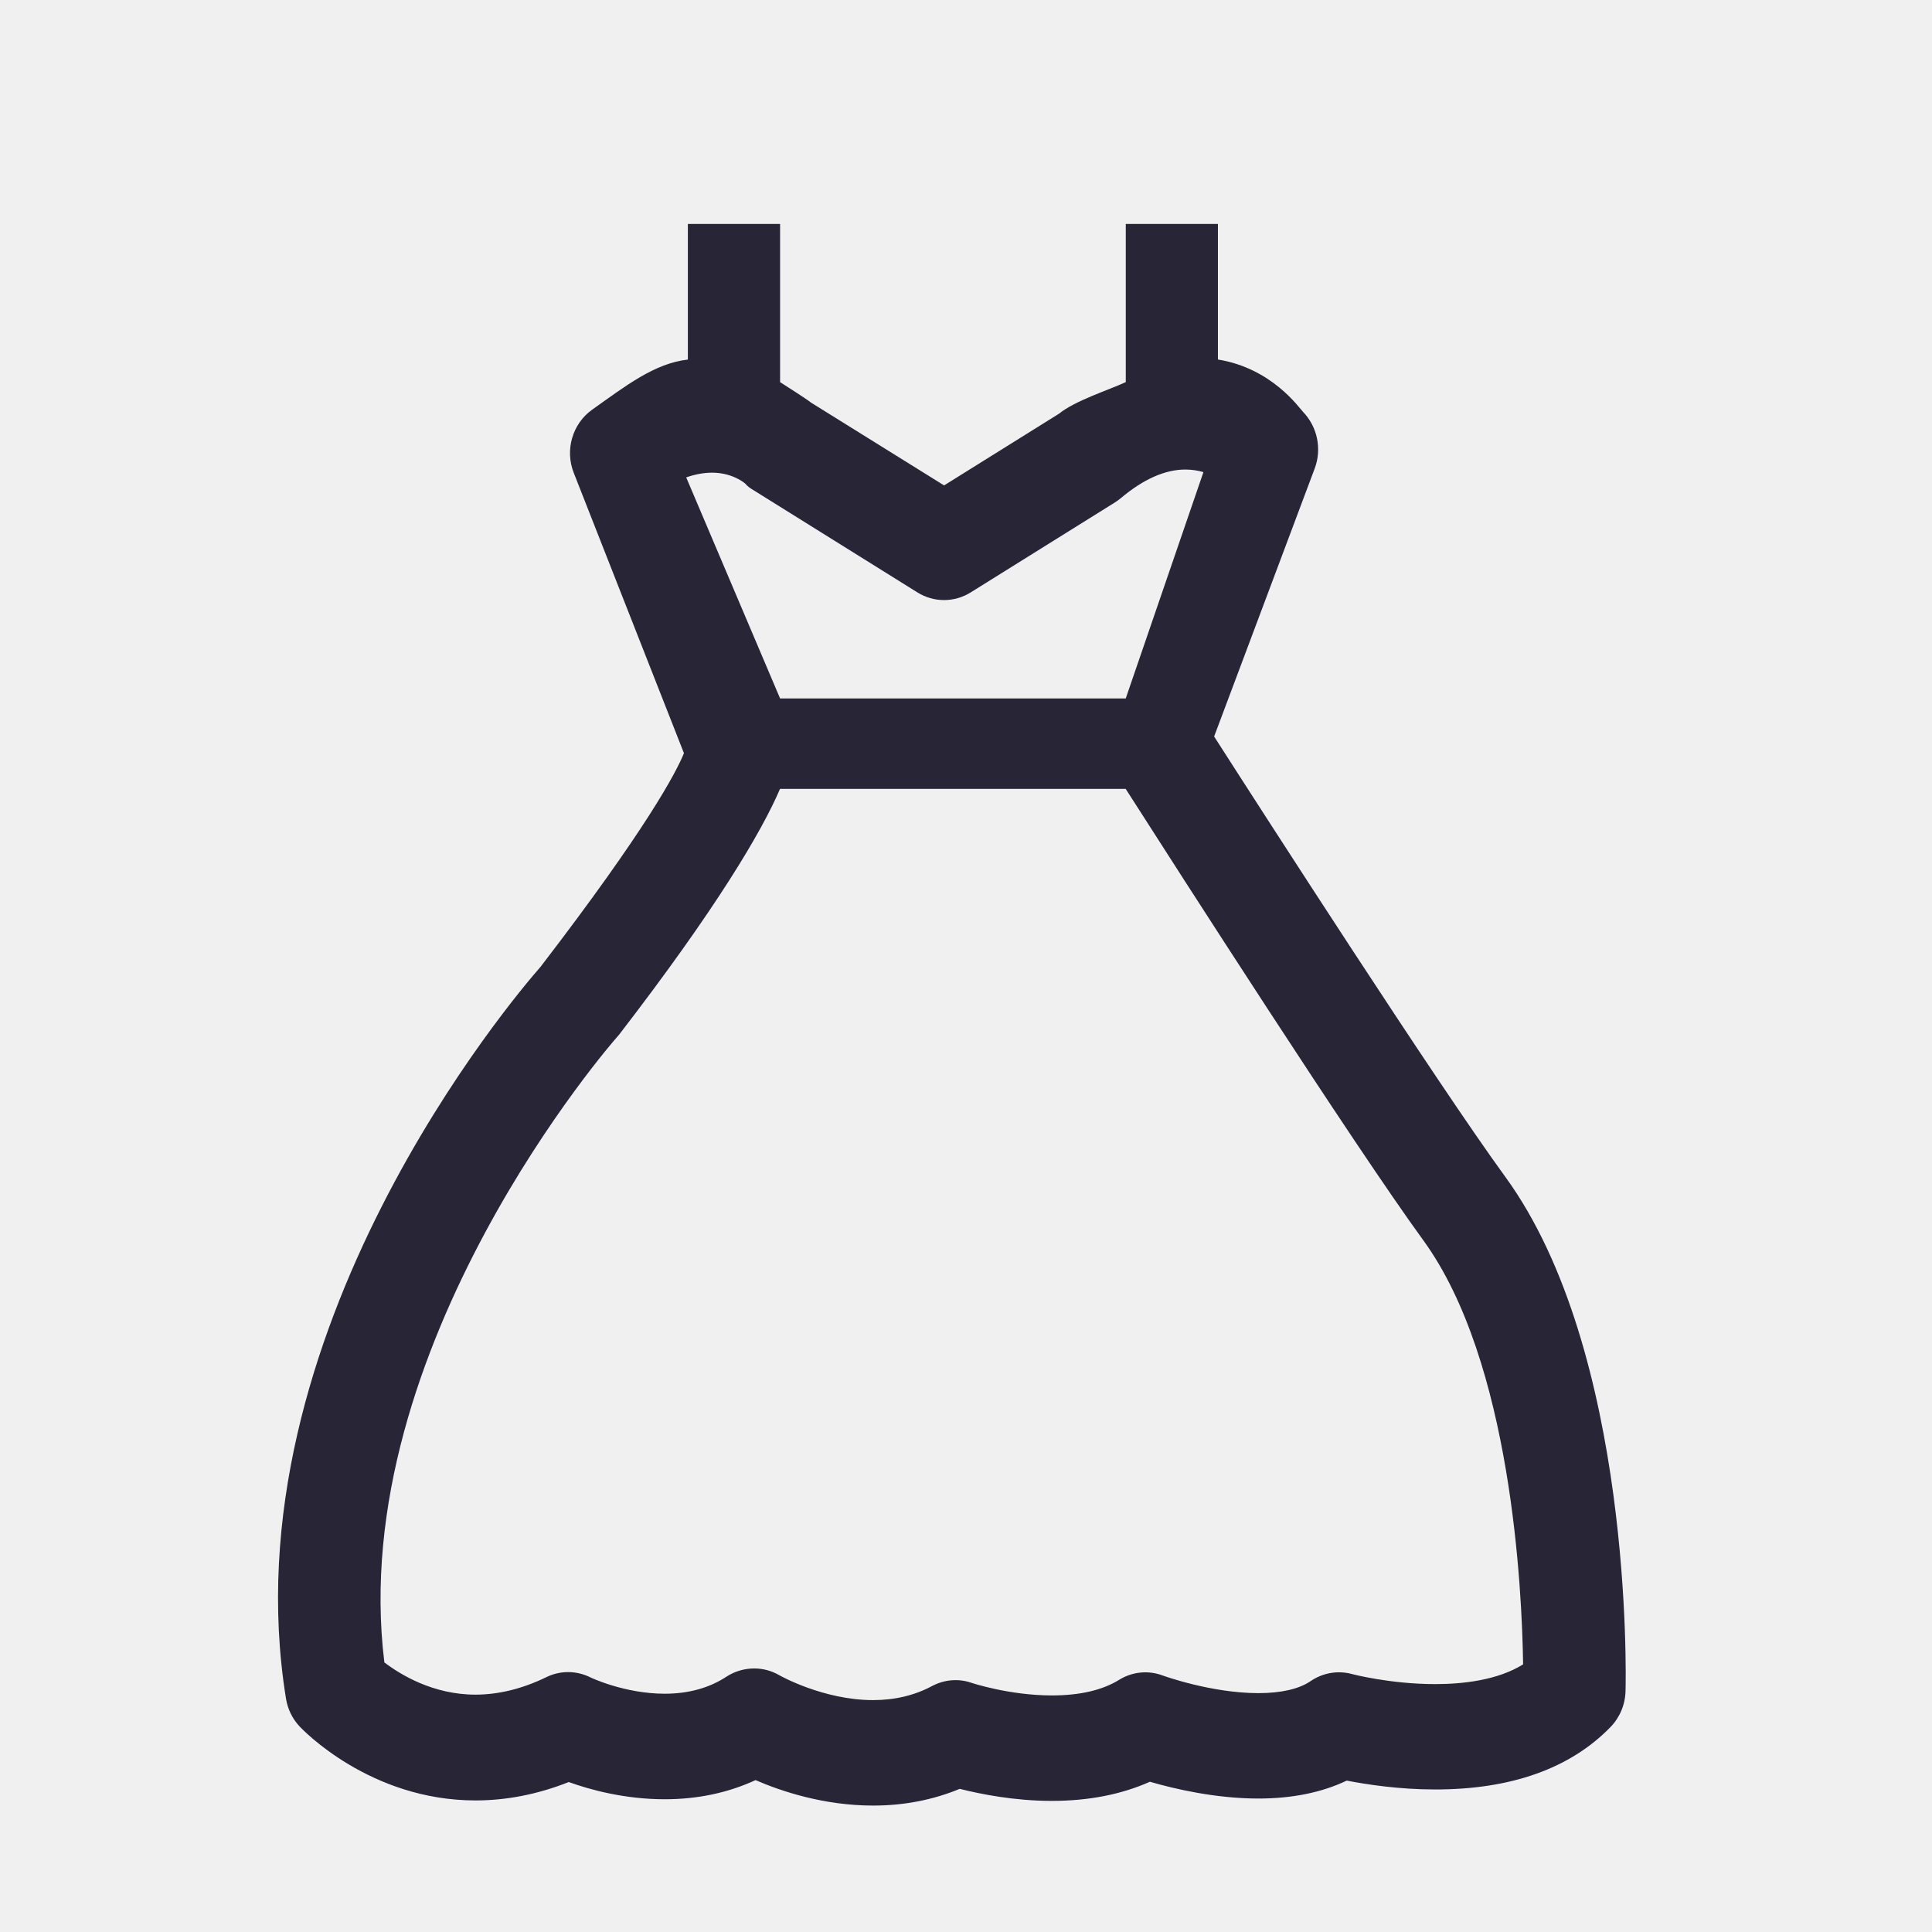
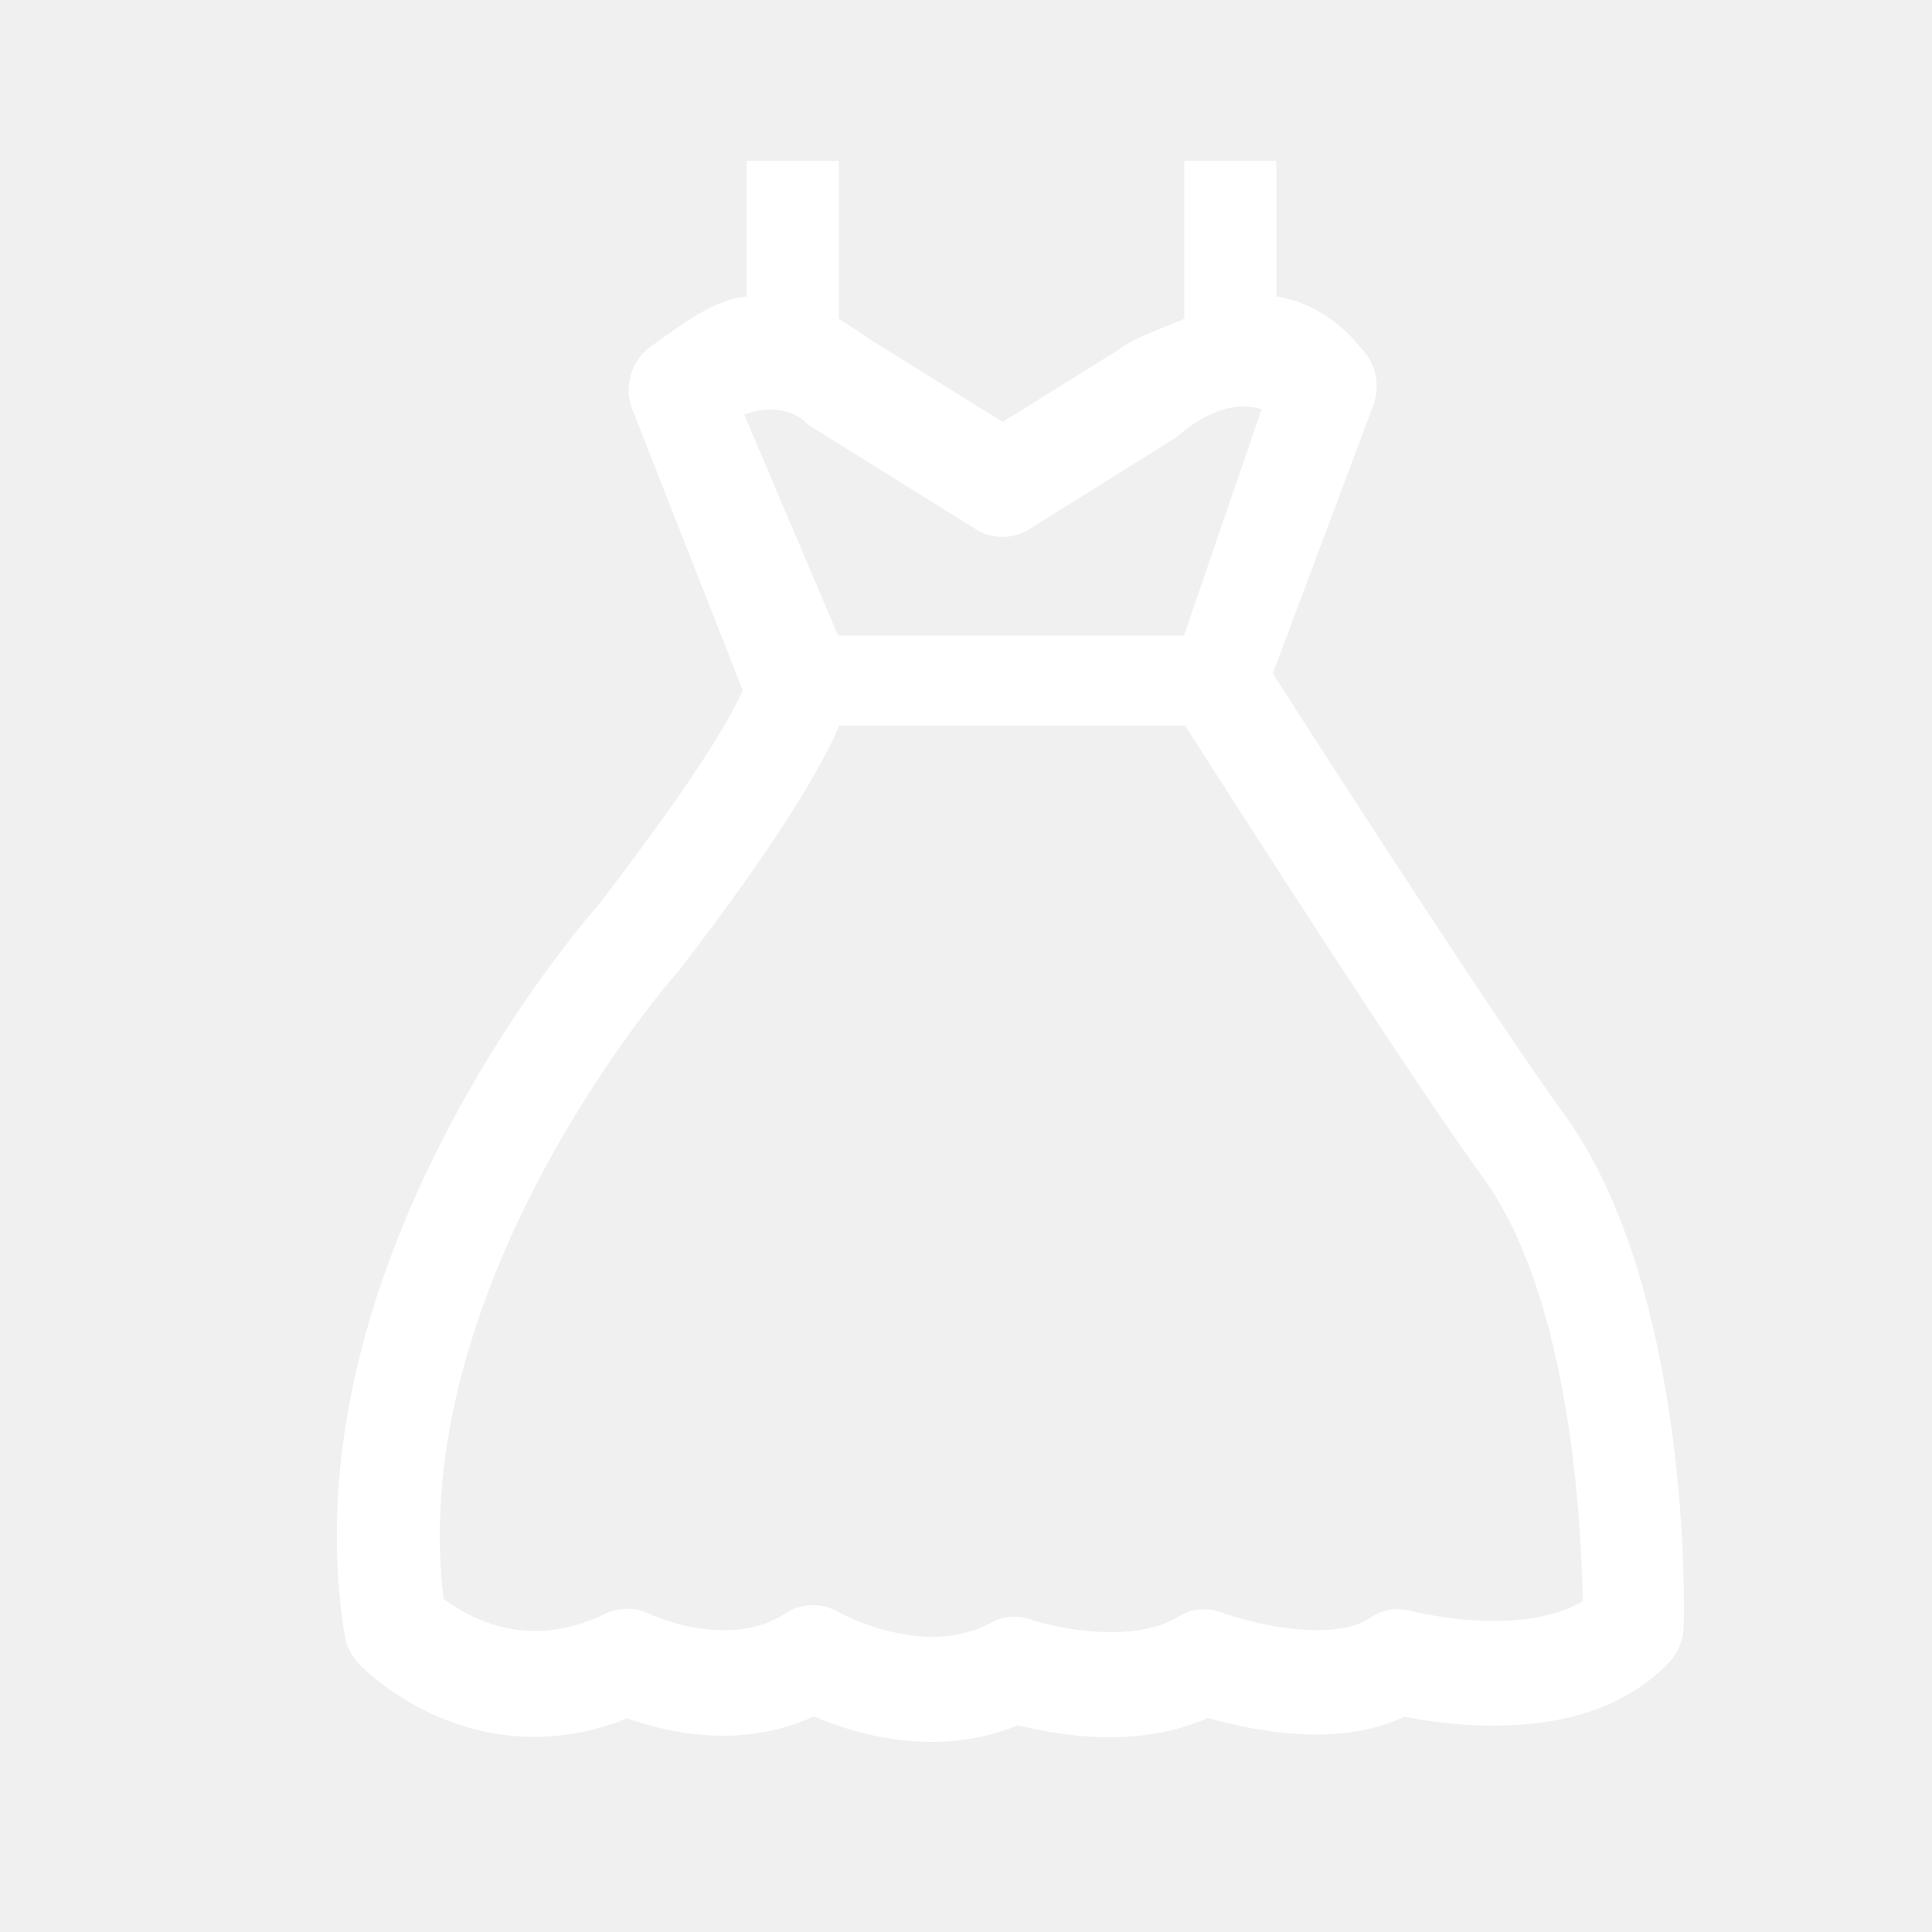
- <svg xmlns="http://www.w3.org/2000/svg" version="1.1" id="图形" x="0px" y="0px" viewBox="15.167 -16.333 1000.636 1000.678" enable-background="new 15.167 -16.333 1000.636 1000.678" xml:space="preserve">
+ <svg xmlns="http://www.w3.org/2000/svg" version="1.1" id="图形" x="0px" y="0px" viewBox="0 0 500 500" enable-background="new 0 0 500 500" xml:space="preserve">
  <g>
-     <path fill-rule="evenodd" clip-rule="evenodd" fill="#272536" d="M794.804,593.168c-35.305-48.474-124.339-186.762-150.779-228.033   l52.101-138.846c3.78-10.102,1.39-21.543-6-29.238c-2.186-2.254-16.203-22.661-44.135-27.169v-70.22h-47.729v81.915   c-8.78,4.102-26.152,9.525-34.644,16.407l-59.457,37.101l-68.915-42.881c-1.848-1.559-12.61-8.424-16.034-10.61V99.662h-47.763   v70.237c-17.355,1.983-32.254,13.678-49.61,25.983c-10.22,7.322-14.186,20.915-9.457,32.796l57.034,145.101   c-3.984,9.797-19.034,38.729-74.305,110.695c-13.085,14.881-162.373,189.982-131.83,378.897c0.864,5.474,3.305,10.491,7.051,14.508   c1.441,1.525,36.389,38.322,91.118,38.322c16.152,0,32.339-3.203,48.305-9.525c11.152,4.034,29.101,8.915,49.711,8.915   c16.966,0,32.746-3.322,47.034-9.915c13.542,5.881,35.576,13.186,60.915,13.186c15.881,0,30.915-2.898,44.864-8.661   c10.644,2.695,28.288,6.237,47.644,6.237c19.051,0,36.102-3.339,50.847-9.915c12.594,3.678,34.051,8.695,56.136,8.695   c17.525,0,32.864-3.119,45.796-9.288c10.373,2.017,27.136,4.593,45.814,4.593c39.389,0,69.965-10.898,90.813-32.339   c4.83-4.983,7.61-11.593,7.779-18.661C857.329,852.456,860.803,683.761,794.804,593.168L794.804,593.168L794.804,593.168    M383.975,228.492c9.678,0,15.661,4.424,17.101,5.576c1.56,1.814,2.594,2.39,4.78,3.746l84.542,52.729   c8.424,5.237,19.034,5.237,27.474,0l74.746-46.627c1.068-0.678,2.085-1.424,3.068-2.221c11.678-9.847,22.932-14.83,33.406-14.83   c3.407,0,6.577,0.508,9.39,1.339l-40.237,117.22H419.212l-48.627-114.491C375.263,229.306,379.721,228.492,383.975,228.492   L383.975,228.492L383.975,228.492 M758.549,855.948c-23.186,0-42.982-5.153-43.118-5.22c-7.407-1.983-15.186-0.61-21.491,3.712   c-5.933,4.051-15.272,6.187-27,6.187c-24.39,0-49.254-9.034-49.509-9.119c-7.491-2.83-15.83-2-22.66,2.254   c-8.661,5.356-20.373,8.051-34.78,8.051c-21.966,0-41.457-6.458-41.576-6.509c-6.763-2.373-14.203-1.729-20.61,1.712   c-8.983,4.78-19.17,7.22-30.407,7.22c-25.864,0-48.356-12.763-48.457-12.814c-4.068-2.39-8.577-3.576-13.136-3.576   c-4.966,0-9.949,1.407-14.271,4.186c-8.983,5.932-19.813,8.898-32.068,8.898c-20.796,0-38.491-8.424-38.508-8.474   c-7.22-3.593-15.627-3.644-22.83-0.102c-12.356,6.017-24.712,9.051-36.712,9.051c-21.898,0-38.83-10.339-47.169-16.695   c-20.085-163.457,119.169-322.44,120.609-324.016c0.458-0.457,0.831-0.966,1.238-1.474c50.22-65.17,73.779-105.152,83.084-126.966   h179.033c27.034,42.288,117.576,183.525,154.084,233.728c45.78,62.83,51.22,181.186,51.763,219.745   C790.77,854.015,772.634,855.948,758.549,855.948L758.549,855.948L758.549,855.948 M758.549,855.948" />
+     <path fill="#FFFFFF" d="M404.7,288.2c-17.6-24.2-62.1-93.3-75.3-113.9l26-69.4c1.9-5,0.7-10.8-3-14.6c-1.1-1.1-8.1-11.3-22.1-13.6   V41.6h-23.8v40.9c-4.4,2-13.1,4.8-17.3,8.2l-29.7,18.5l-34.4-21.4c-0.9-0.8-6.3-4.2-8-5.3V41.6h-23.9v35.1c-8.7,1-16.1,6.8-24.8,13   c-5.1,3.7-7.1,10.5-4.7,16.4l28.5,72.5c-2,4.9-9.5,19.4-37.1,55.3c-6.5,7.4-81.1,94.9-65.9,189.3c0.4,2.7,1.7,5.2,3.5,7.2   c0.7,0.8,18.2,19.1,45.5,19.1c8.1,0,16.2-1.6,24.1-4.8c5.6,2,14.5,4.5,24.8,4.5c8.5,0,16.4-1.7,23.5-5c6.8,2.9,17.8,6.6,30.4,6.6   c7.9,0,15.4-1.4,22.4-4.3c5.3,1.3,14.1,3.1,23.8,3.1c9.5,0,18-1.7,25.4-5c6.3,1.8,17,4.3,28,4.3c8.8,0,16.4-1.6,22.9-4.6   c5.2,1,13.6,2.3,22.9,2.3c19.7,0,35-5.4,45.4-16.2c2.4-2.5,3.8-5.8,3.9-9.3C436,417.8,437.7,333.5,404.7,288.2L404.7,288.2   L404.7,288.2 M199.5,106c4.8,0,7.8,2.2,8.5,2.8c0.8,0.9,1.3,1.2,2.4,1.9l42.2,26.3c4.2,2.6,9.5,2.6,13.7,0l37.3-23.3   c0.5-0.3,1-0.7,1.5-1.1c5.8-4.9,11.5-7.4,16.7-7.4c1.7,0,3.3,0.3,4.7,0.7l-20.1,58.6h-89.5l-24.3-57.2   C195.1,106.4,197.3,106,199.5,106L199.5,106L199.5,106 M386.6,419.5c-11.6,0-21.5-2.6-21.5-2.6c-3.7-1-7.6-0.3-10.7,1.9   c-3,2-7.6,3.1-13.5,3.1c-12.2,0-24.6-4.5-24.7-4.6c-3.7-1.4-7.9-1-11.3,1.1c-4.3,2.7-10.2,4-17.4,4c-11,0-20.7-3.2-20.8-3.3   c-3.4-1.2-7.1-0.9-10.3,0.9c-4.5,2.4-9.6,3.6-15.2,3.6c-12.9,0-24.2-6.4-24.2-6.4c-2-1.2-4.3-1.8-6.6-1.8c-2.5,0-5,0.7-7.1,2.1   c-4.5,3-9.9,4.4-16,4.4c-10.4,0-19.2-4.2-19.2-4.2c-3.6-1.8-7.8-1.8-11.4-0.1c-6.2,3-12.3,4.5-18.3,4.5c-10.9,0-19.4-5.2-23.6-8.3   c-10-81.7,59.5-161.1,60.3-161.9c0.2-0.2,0.4-0.5,0.6-0.7c25.1-32.6,36.9-52.5,41.5-63.4h89.5c13.5,21.1,58.7,91.7,77,116.8   c22.9,31.4,25.6,90.5,25.9,109.8C402.7,418.5,393.7,419.5,386.6,419.5L386.6,419.5L386.6,419.5" />
  </g>
</svg>
